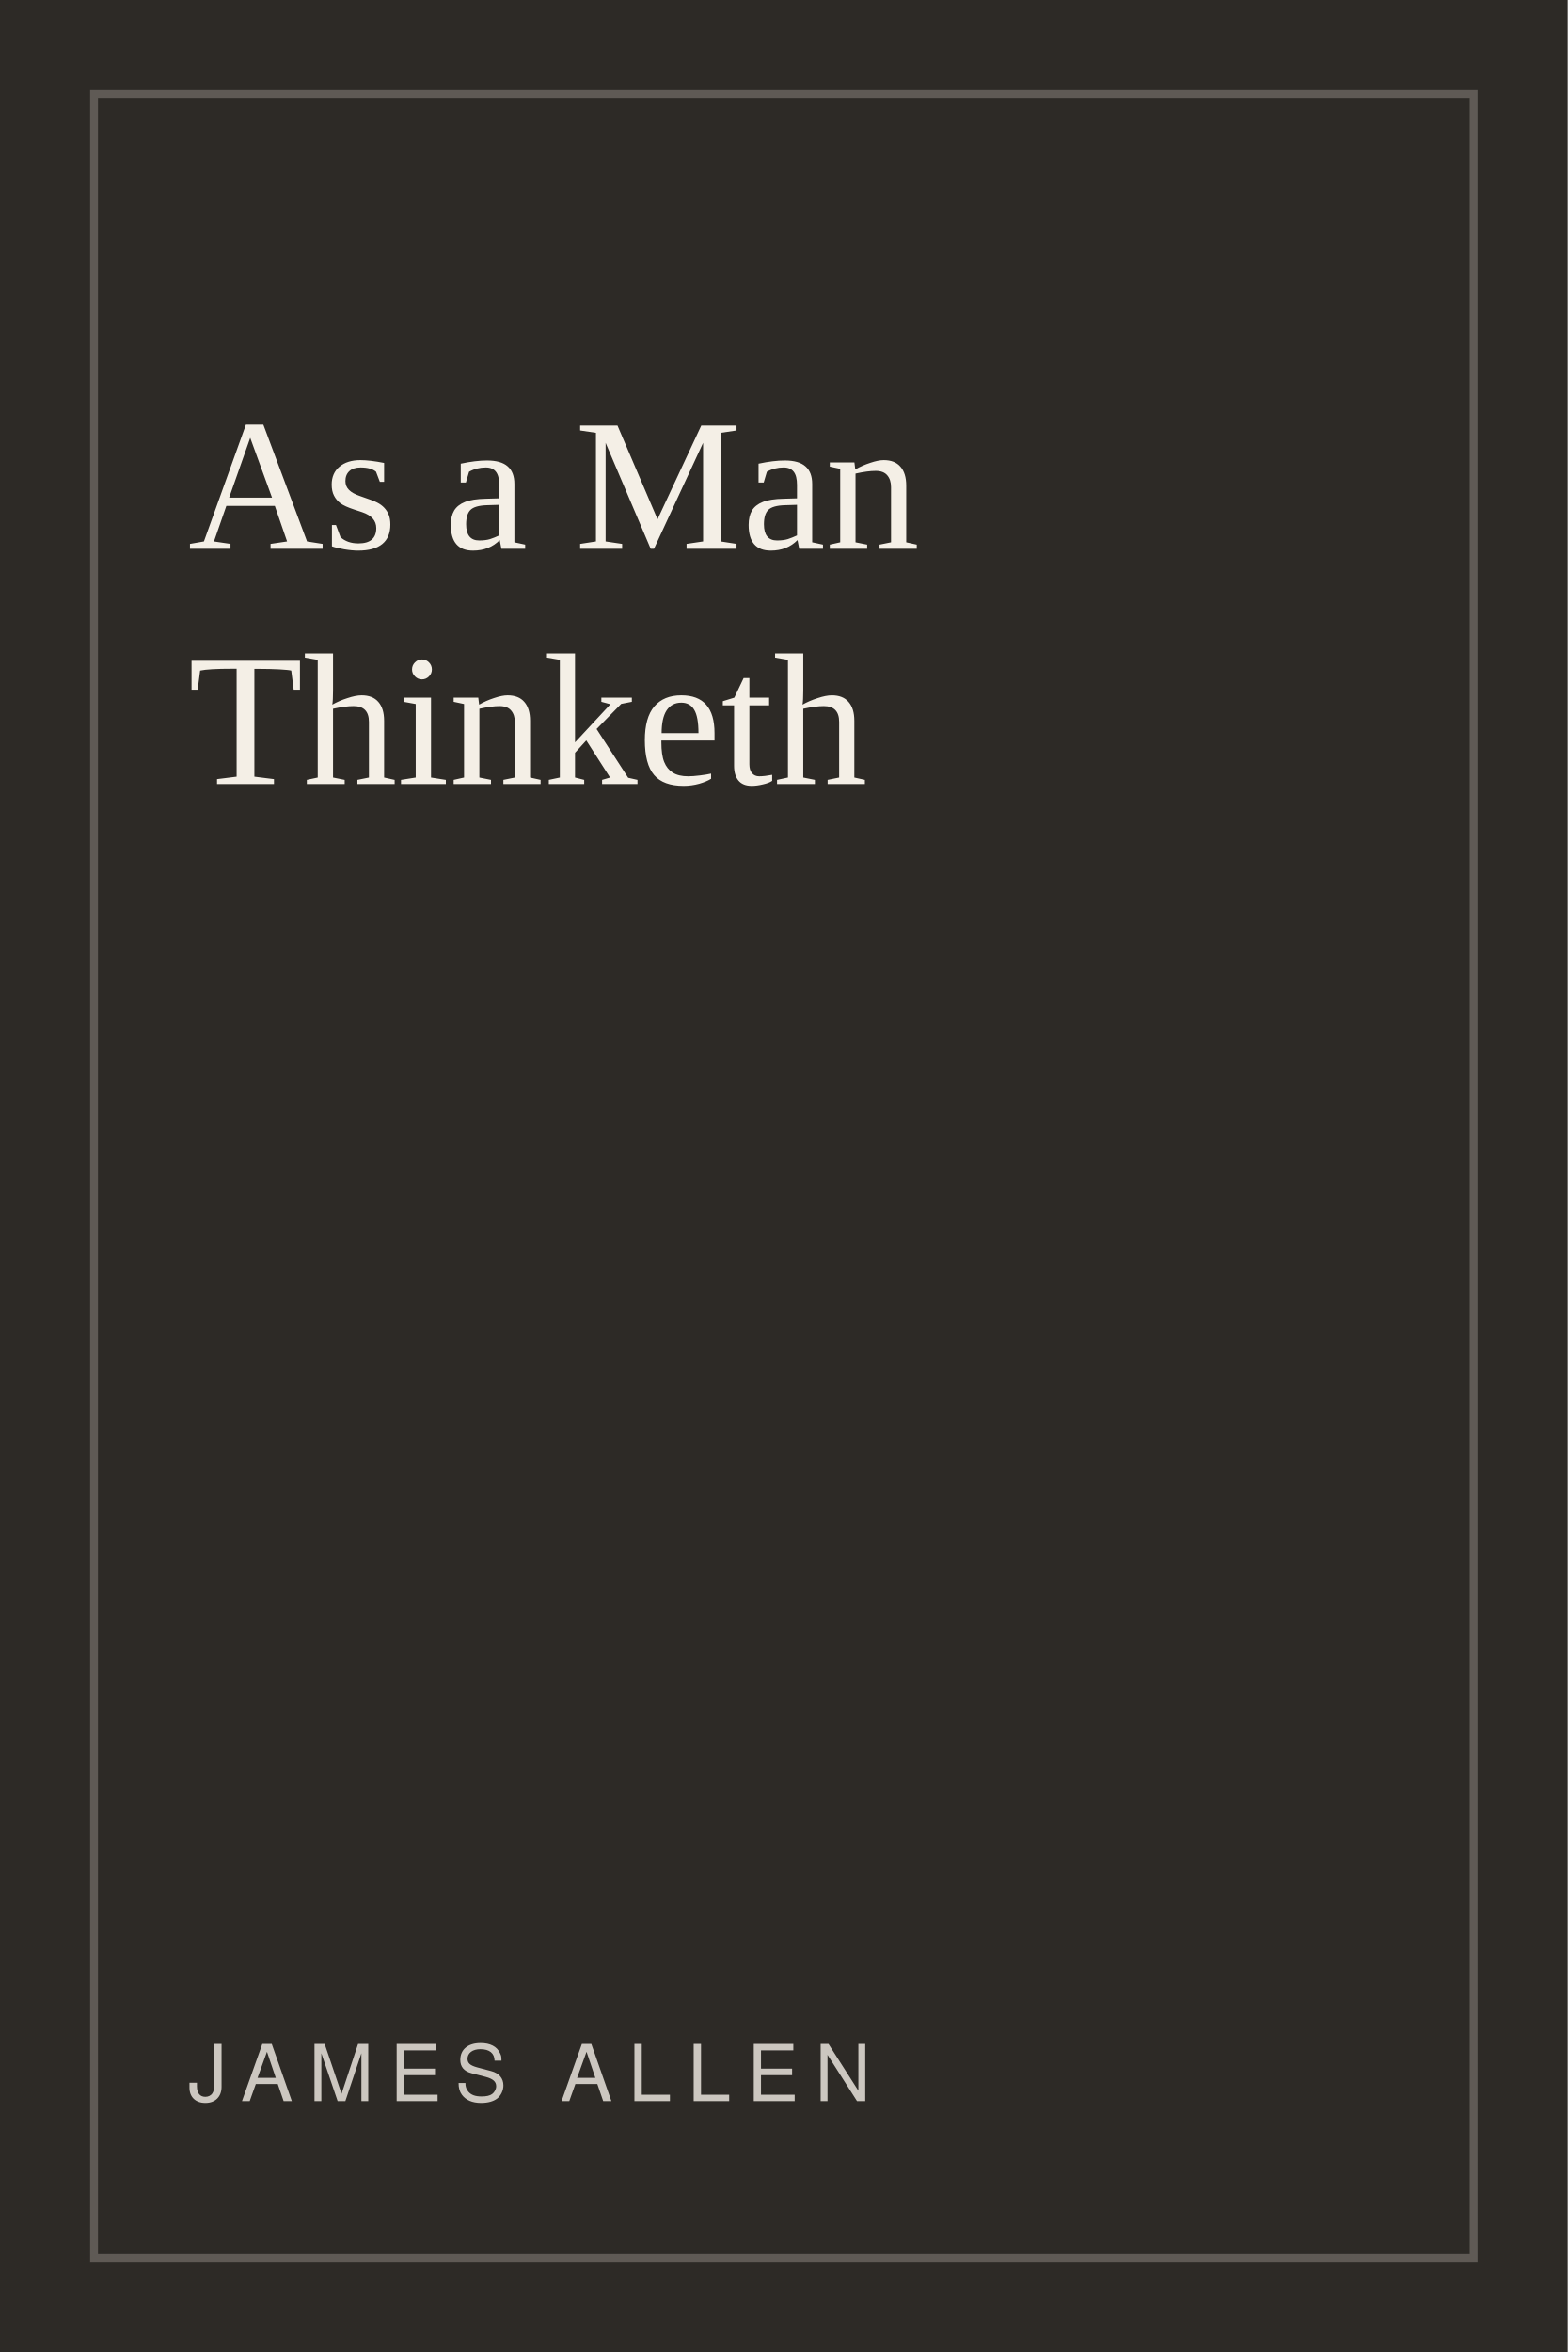
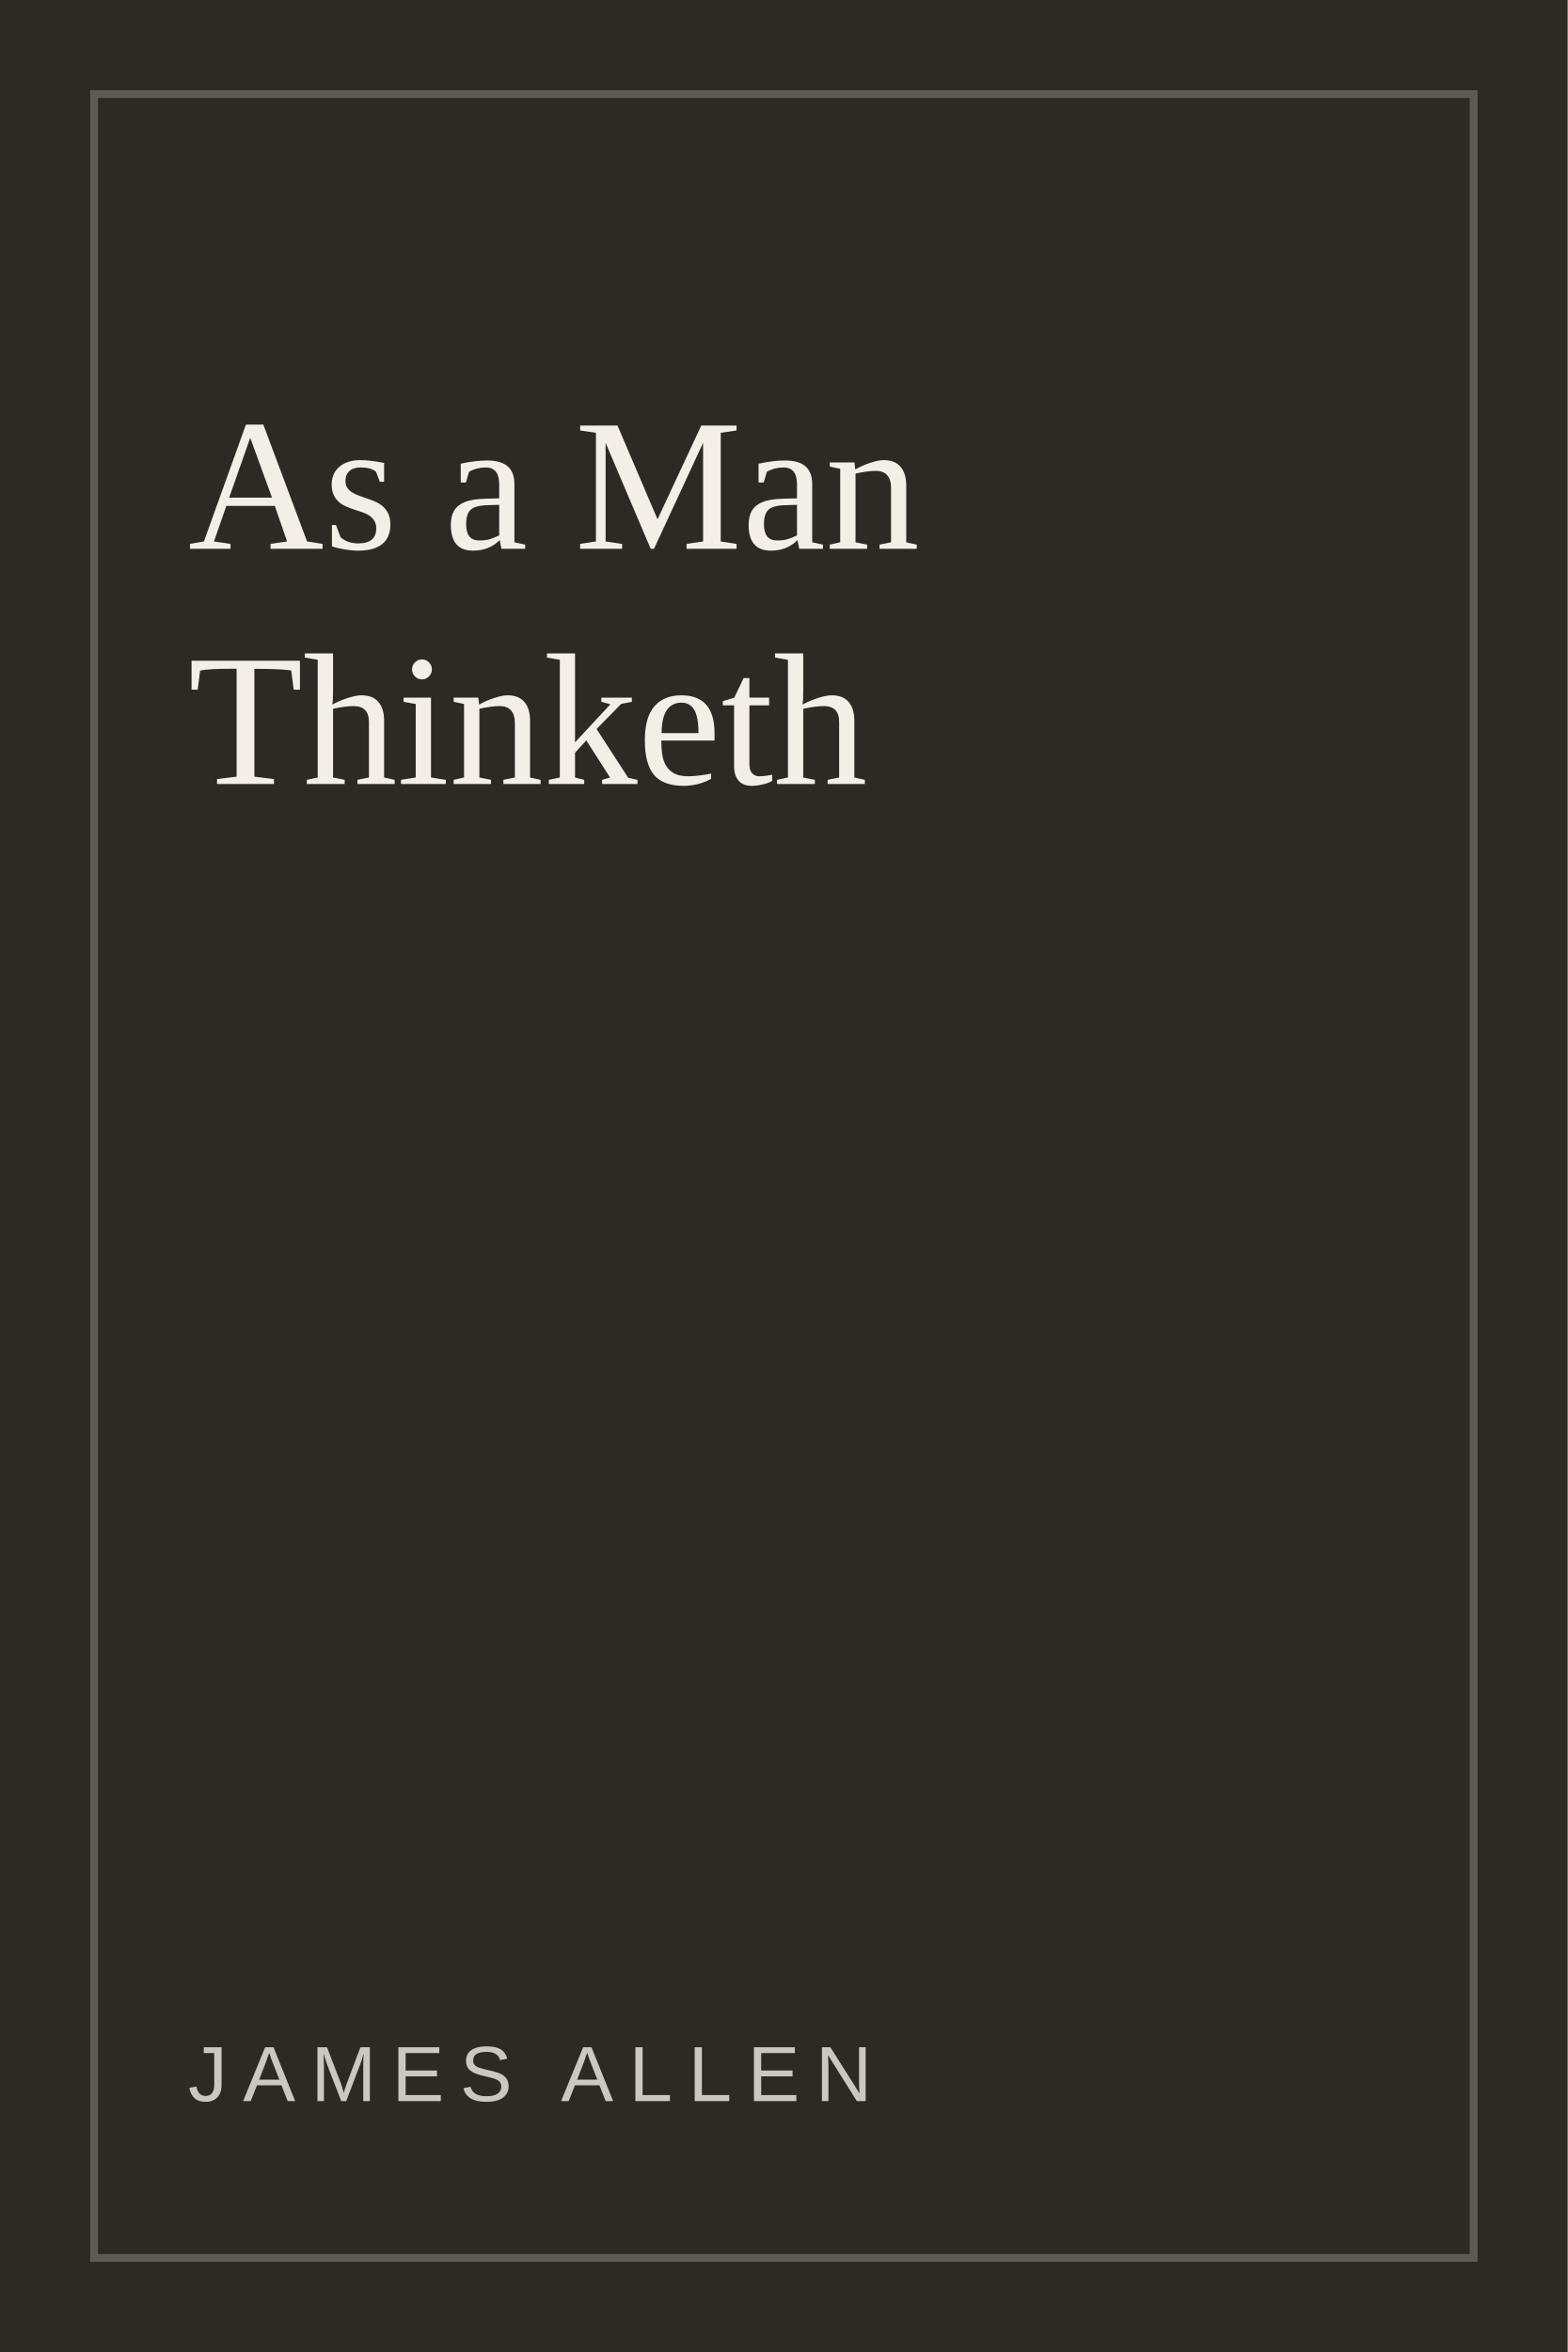
<svg xmlns="http://www.w3.org/2000/svg" width="200" height="300" viewBox="0 0 200 300" role="img" aria-label="As a Man Thinketh">
  <rect width="200" height="300" fill="#2d2a26" />
  <rect x="12" y="12" width="176" height="276" fill="none" stroke="#f4efe6" stroke-opacity=".25" />
-   <text x="24" y="70" fill="#f4efe6" font-family="Georgia, 'Times New Roman', serif" font-size="24" font-weight="400">
+   <text x="24" y="70" fill="#f4efe6" font-family="'Times New Roman', 'Noto Serif', 'Liberation Serif', 'DejaVu Serif', serif" font-size="24" font-weight="400">
    <tspan x="24" dy="0">As a Man</tspan>
    <tspan x="24" dy="30">Thinketh</tspan>
  </text>
-   <text x="24" y="268" fill="#f4efe6" fill-opacity=".8" font-family="Helvetica, Arial, sans-serif" font-size="10" letter-spacing="2">JAMES ALLEN</text>
+   <text x="24" y="268" fill="#f4efe6" fill-opacity=".8" font-family="Arial, 'Helvetica Neue', 'Noto Sans', 'Liberation Sans', 'DejaVu Sans', sans-serif" font-size="10" letter-spacing="2">
+     <tspan x="24" dy="0">JAMES ALLEN</tspan>
+   </text>
</svg>
